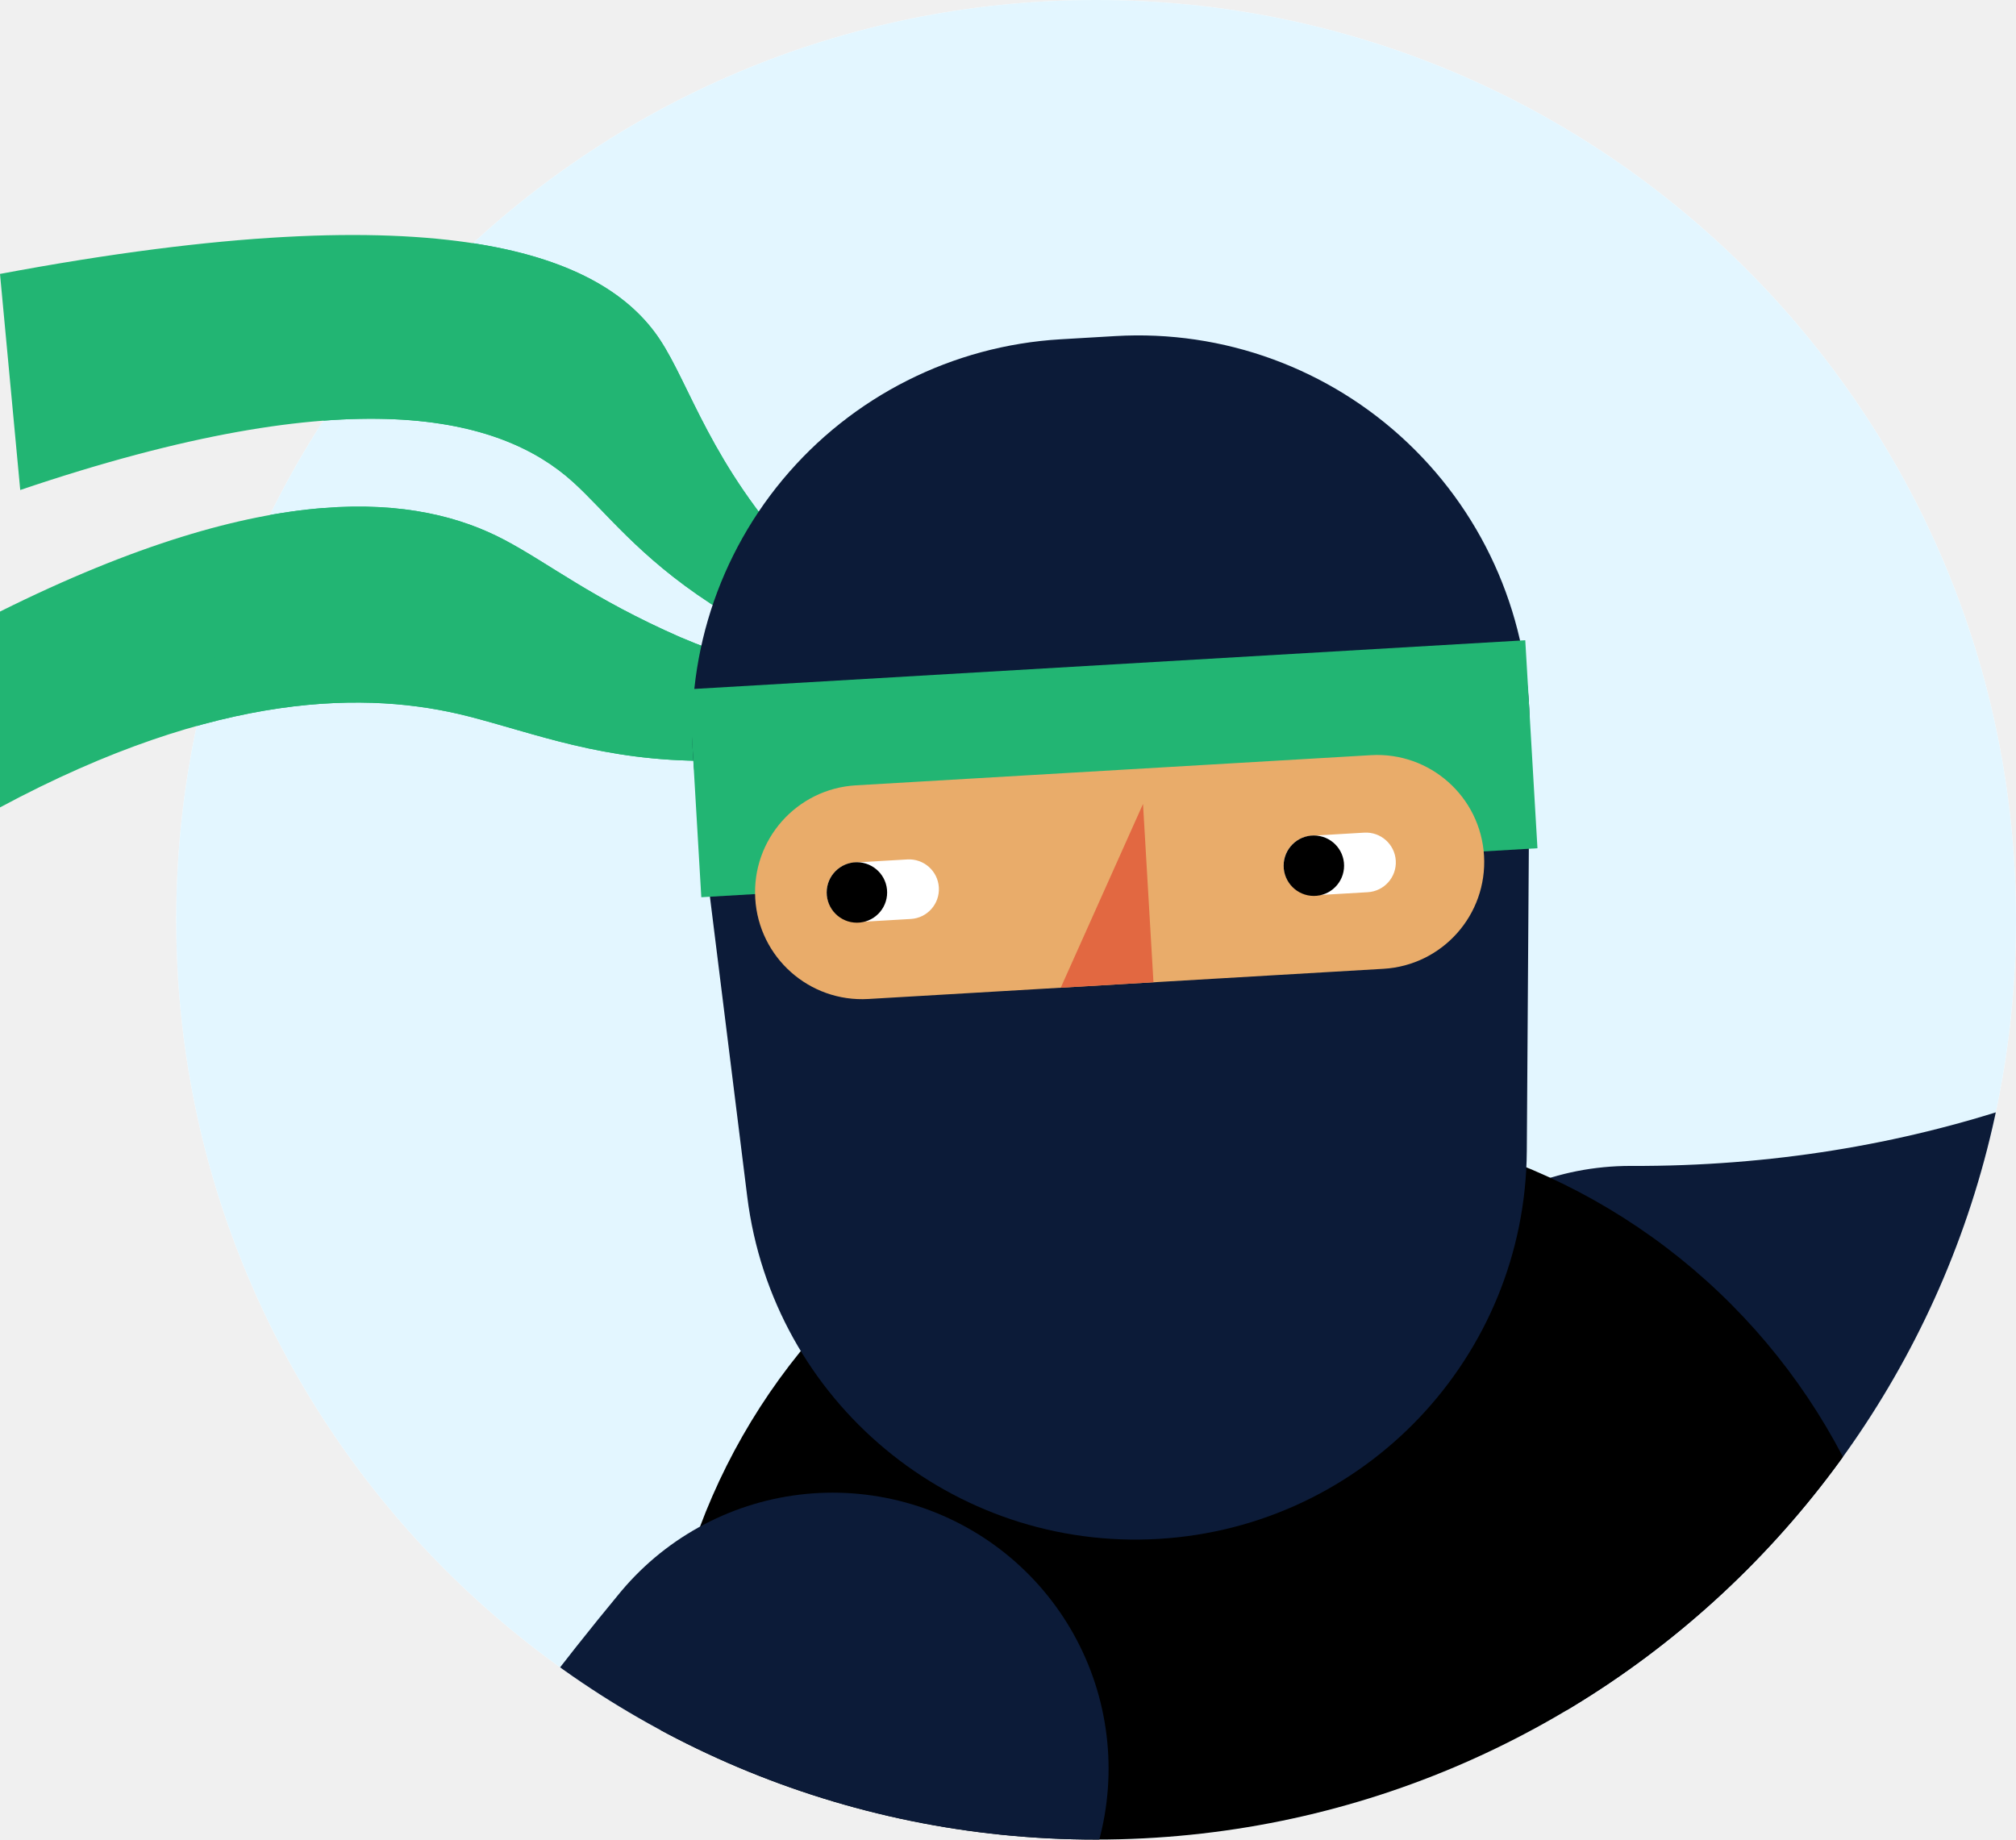
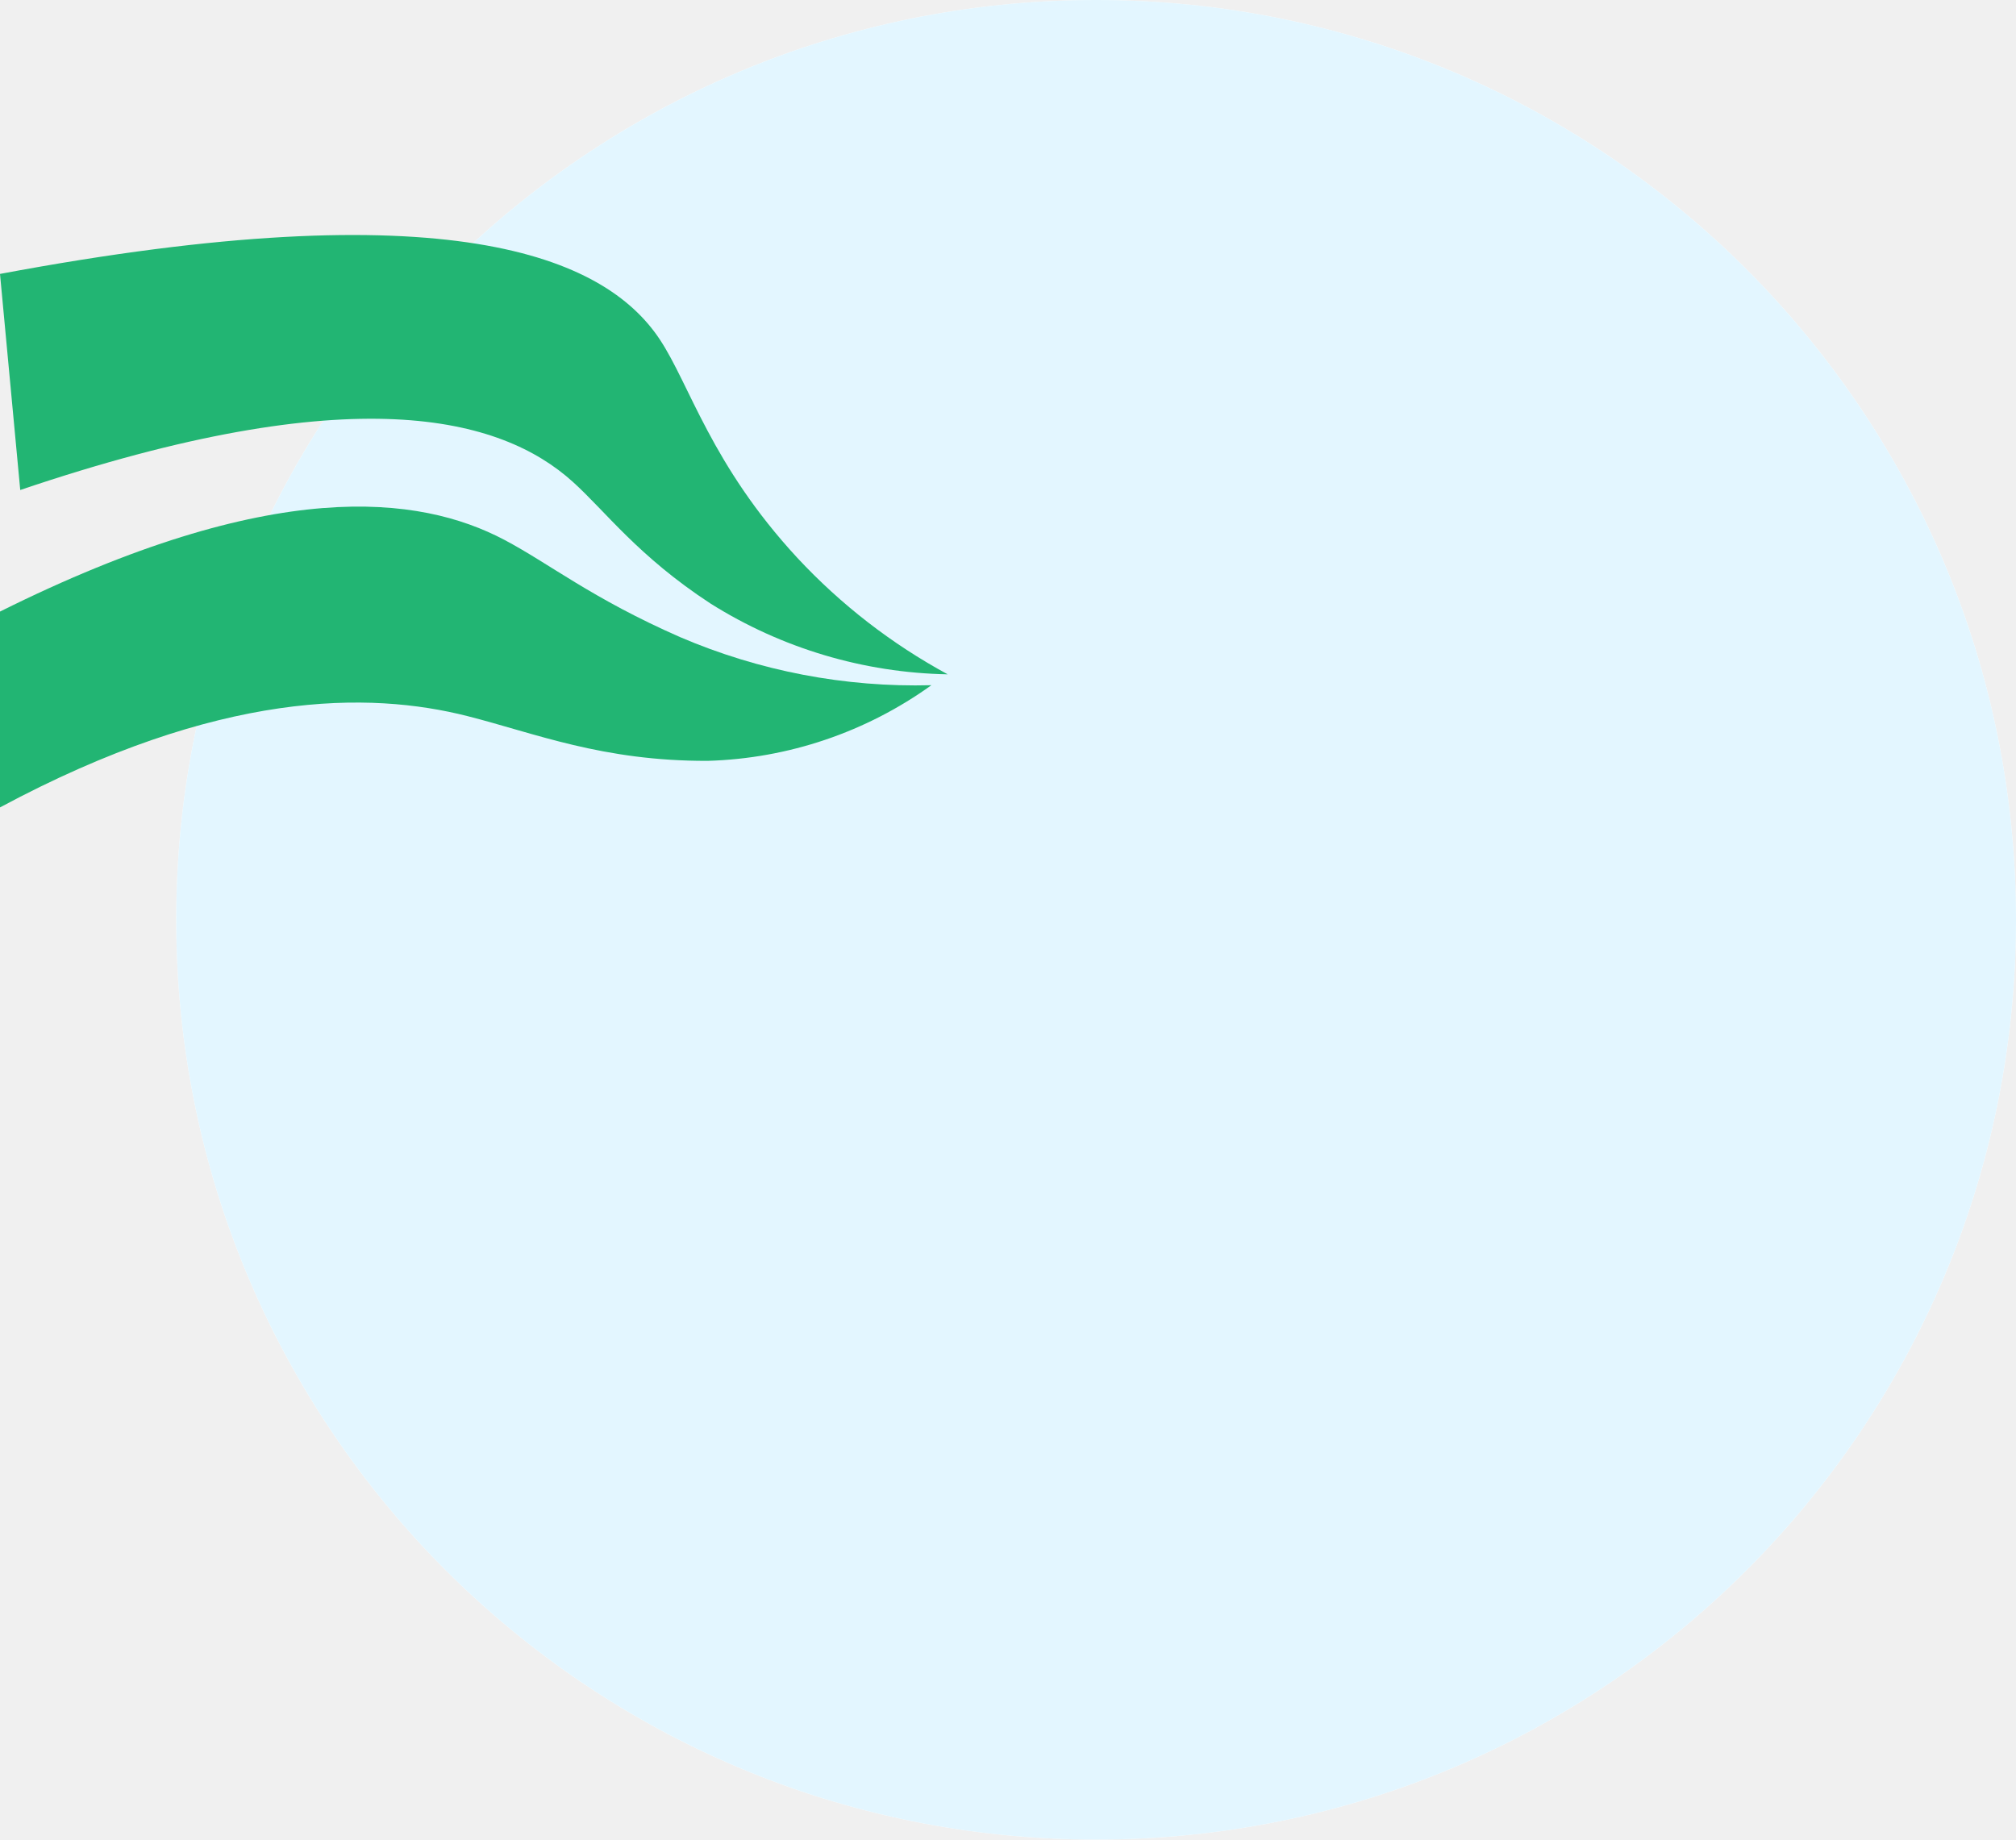
<svg xmlns="http://www.w3.org/2000/svg" width="109.579" height="100" viewBox="0 0 109.579 100">
  <defs>
-     <style>.a{fill:#a3d8f1;}.b{fill:#fff;}.c{fill:#e3f6ff;}.d{fill:#22b573;}.e{clip-path:url(#a);}.f,.h,.i,.k{fill:none;}.f{stroke:#0c1b38;stroke-width:30px;}.f,.i,.k{stroke-linecap:round;}.f,.h{stroke-miterlimit:10;}.g{fill:#4f5d6c;}.h{stroke:#000;stroke-width:24.468px;}.i{stroke:#0c1121;stroke-width:20.645px;}.i,.k{stroke-linejoin:round;}.j{fill:#0c1121;}.k{stroke:#14254c;stroke-width:45.877px;}.l{fill:#0c1b38;}.m{fill:#e9ac6a;}.n{fill:#e26841;}</style>
+     <style>.a{fill:#a3d8f1}.b{fill:#fff}.c{fill:#e3f6ff}.d{fill:#22b573}.e{clip-path:url(#a)}.f,.h,.i,.k{fill:none}.f{stroke:#0c1b38;stroke-width:30px}.f,.i,.k{stroke-linecap:round}.f,.h{stroke-miterlimit:10}.g{fill:#4f5d6c}.h{stroke:#000;stroke-width:24.468px}.i{stroke:#0c1121;stroke-width:20.645px}.i,.k{stroke-linejoin:round}.j{fill:#0c1121}.k{stroke:#14254c;stroke-width:45.877px}.l{fill:#0c1b38}.m{fill:#e9ac6a}.n{fill:#e26841}</style>
    <clipPath id="a">
-       <ellipse class="a" cx="50" cy="50" rx="50" ry="50" transform="translate(-11251.149 -21710)" />
+       <ellipse cx="50" cy="50" class="a" rx="50" ry="50" transform="translate(-11251.149 -21710)" />
    </clipPath>
  </defs>
-   <path class="b" d="M50,0A50,50,0,1,1,0,50,50,50,0,0,1,50,0Z" transform="translate(9.579)" />
-   <path class="c" d="M50,0A50,50,0,1,1,0,50,50,50,0,0,1,50,0Z" transform="translate(9.579)" />
-   <g transform="translate(0 12.775)">
-     <path class="d" d="M3069.323,2321.46c-4.692-5.069-5.845-9.417-7.486-11.886-3.02-4.542-11.533-8.116-35.858-3.554q.551,5.872,1.1,11.746c18.109-6.134,26.13-3.972,30.034-.445,1.776,1.6,3.541,4.037,7.484,6.616a25.081,25.081,0,0,0,12.894,3.849A32.051,32.051,0,0,1,3069.323,2321.46Z" transform="translate(-3025.979 -2303.904)" />
-     <path class="d" d="M3025.979,2333.547v10.646c11.927-6.4,20.09-6.311,25.405-4.964,3.669.93,7.343,2.455,13.071,2.433a21.891,21.891,0,0,0,12.15-4.112,32.467,32.467,0,0,1-13.671-2.619c-4.782-2.1-7.1-3.994-9.546-5.285C3048.781,2327.215,3040.771,2326.18,3025.979,2333.547Z" transform="translate(-3025.979 -2313.077)" />
+   <path d="M50,0A50,50,0,1,1,0,50,50,50,0,0,1,50,0Z" class="b" transform="translate(9.579)" />
+   <path d="M50,0A50,50,0,1,1,0,50,50,50,0,0,1,50,0Z" class="c" transform="translate(9.579)" />
+   <g>
+     <path d="M3069.323,2321.46c-4.692-5.069-5.845-9.417-7.486-11.886-3.02-4.542-11.533-8.116-35.858-3.554q.551,5.872,1.1,11.746c18.109-6.134,26.13-3.972,30.034-.445,1.776,1.6,3.541,4.037,7.484,6.616a25.081,25.081,0,0,0,12.894,3.849A32.051,32.051,0,0,1,3069.323,2321.46Z" class="d" transform="translate(0 12.775) translate(-3025.979 -2303.904)" />
+     <path d="M3025.979,2333.547v10.646c11.927-6.4,20.09-6.311,25.405-4.964,3.669.93,7.343,2.455,13.071,2.433a21.891,21.891,0,0,0,12.15-4.112,32.467,32.467,0,0,1-13.671-2.619c-4.782-2.1-7.1-3.994-9.546-5.285C3048.781,2327.215,3040.771,2326.18,3025.979,2333.547Z" class="d" transform="translate(0 12.775) translate(-3025.979 -2313.077)" />
  </g>
-   <g class="e" transform="translate(11260.729 21710)">
-     <g transform="translate(-12096.358 -23981.338)">
-       <path class="f" d="M3158.423,2368.839c36.843.145,65.382-23.7,68.744-50.983,3-24.348-15.059-43.243-18.055-46.286" transform="translate(-2234.18 -19.121)" />
-       <g transform="translate(939.33 2257.389)">
-         <path class="g" d="M3203.488,2283.094l7.821,11.323-.855,1.8-20.468,1.627-11.668-16.894.855-1.8,13.4-1.065Z" transform="translate(-3178.317 -2278.085)" />
+   <g class="e">
+     <g transform="translate(11260.729 21710) translate(-12096.358 -23981.338)">
+       <path d="M3158.423,2368.839c36.843.145,65.382-23.7,68.744-50.983,3-24.348-15.059-43.243-18.055-46.286" class="f" transform="translate(-2234.18 -19.121)" />
+       <g>
+         <path d="M3203.488,2283.094l7.821,11.323-.855,1.8-20.468,1.627-11.668-16.894.855-1.8,13.4-1.065Z" class="g" transform="translate(939.33 2257.389) translate(-3178.317 -2278.085)" />
      </g>
-       <g transform="translate(950.734 2192.443)">
-         <path class="g" d="M3222.208,2230.646l14.987-31.541a2.648,2.648,0,0,0-1.258-3.526l-6.063-2.879a2.647,2.647,0,0,0-3.528,1.252l-32.99,69.127,10.849,5.154,6.518-13.412Z" transform="translate(-3193.356 -2192.443)" />
+       <g>
+         <path d="M3222.208,2230.646l14.987-31.541a2.648,2.648,0,0,0-1.258-3.526l-6.063-2.879a2.647,2.647,0,0,0-3.528,1.252l-32.99,69.127,10.849,5.154,6.518-13.412Z" class="g" transform="translate(950.734 2192.443) translate(-3193.356 -2192.443)" />
      </g>
-       <g transform="translate(951.545 2227.636)">
-         <path d="M8.291,0h7.822A8.291,8.291,0,0,1,24.4,8.291v4.952A11.413,11.413,0,0,1,12.991,24.656H11.365A11.365,11.365,0,0,1,0,13.291v-5A8.291,8.291,0,0,1,8.291,0Z" transform="translate(0 22.12) rotate(-65.013)" />
+       <g>
+         <path d="M8.291,0h7.822A8.291,8.291,0,0,1,24.4,8.291v4.952A11.413,11.413,0,0,1,12.991,24.656H11.365A11.365,11.365,0,0,1,0,13.291v-5A8.291,8.291,0,0,1,8.291,0Z" transform="translate(951.545 2227.636) translate(0 22.12) rotate(-65.013)" />
      </g>
-       <line class="h" x1="0.724" y2="27.18" transform="translate(844.735 2493.343)" />
+       <line x1=".724" y2="27.18" class="h" transform="translate(844.735 2493.343)" />
      <path d="M3155.778,2444.706l1.234-32.591a34.077,34.077,0,0,0-38.951-35.012h0a34.077,34.077,0,0,0-27.836,43.189l9.06,31.33a28.825,28.825,0,0,0,30.725,20.658h0A28.824,28.824,0,0,0,3155.778,2444.706Z" transform="translate(-2217.373 -44.536)" />
-       <path class="i" d="M2905.35,2587.494l-49.786,32.326" transform="translate(-2160.994 -95.464)" />
-       <path class="j" d="M3142.522,2628.677a7.968,7.968,0,0,0,8.055,8.435l3.028-.039,27.262-.343a4.921,4.921,0,0,0,.692-9.783l-14.5-2.532-14.975-3.078a7.969,7.969,0,0,0-9.56,7.34Z" transform="translate(-2230.335 -103.603)" />
-       <path class="j" d="M2851.56,2628.677a7.969,7.969,0,0,1-8.055,8.435l-3.028-.039-27.262-.343a4.921,4.921,0,0,1-.693-9.783l14.5-2.532,14.975-3.078a7.968,7.968,0,0,1,9.56,7.34Z" transform="translate(-2149.586 -103.603)" />
-       <path class="i" d="M3210.51,2580.636q-9.805,7.145-20.237,14.306-19.106,13.1-37.478,24.294" transform="translate(-2232.82 -93.807)" />
-       <path class="k" d="M3153.983,2510.447c2.631-.136,5.669-.226,9.057-.2,5.714.044,20.339.235,34.771,4.322,13.86,3.926,28.827,8.165,31.9,17.693,3.67,11.374-9.988,29.089-34.05,42.144" transform="translate(-2233.107 -76.797)" />
-       <path class="k" d="M3064.752,2503.885a530.633,530.633,0,0,0-167.838,72.336" transform="translate(-2170.987 -75.261)" />
-       <g transform="translate(900.392 2433.461)">
-         <path class="j" d="M3126.972,2510.262" transform="translate(-3126.972 -2510.262)" />
+       <path d="M2905.35,2587.494l-49.786,32.326" class="i" transform="translate(-2160.994 -95.464)" />
+       <path d="M3142.522,2628.677a7.968,7.968,0,0,0,8.055,8.435l3.028-.039,27.262-.343a4.921,4.921,0,0,0,.692-9.783l-14.5-2.532-14.975-3.078a7.969,7.969,0,0,0-9.56,7.34Z" class="j" transform="translate(-2230.335 -103.603)" />
+       <path d="M2851.56,2628.677a7.969,7.969,0,0,1-8.055,8.435l-3.028-.039-27.262-.343a4.921,4.921,0,0,1-.693-9.783l14.5-2.532,14.975-3.078a7.968,7.968,0,0,1,9.56,7.34Z" class="j" transform="translate(-2149.586 -103.603)" />
+       <path d="M3210.51,2580.636q-9.805,7.145-20.237,14.306-19.106,13.1-37.478,24.294" class="i" transform="translate(-2232.82 -93.807)" />
+       <path d="M3153.983,2510.447c2.631-.136,5.669-.226,9.057-.2,5.714.044,20.339.235,34.771,4.322,13.86,3.926,28.827,8.165,31.9,17.693,3.67,11.374-9.988,29.089-34.05,42.144" class="k" transform="translate(-2233.107 -76.797)" />
+       <path d="M3064.752,2503.885a530.633,530.633,0,0,0-167.838,72.336" class="k" transform="translate(-2170.987 -75.261)" />
+       <g>
+         <path d="M3126.972,2510.262" class="j" transform="translate(900.392 2433.461) translate(-3126.972 -2510.262)" />
      </g>
      <path d="M3177.856,2483.313l-61.336-19.153h0q-15.026,5.272-30.776,10.39-18.815,6.107-36.943,11.419a72.634,72.634,0,0,0,129.055-2.656Z" transform="translate(-2207.69 -65.661)" />
-       <rect class="d" width="57.81" height="19.325" transform="matrix(-0.988, 0.157, -0.157, -0.988, 942.407, 2422.056)" />
-       <g transform="translate(835.308 2508.631)">
-         <path d="M8.291,0h7.822A8.291,8.291,0,0,1,24.4,8.291v4.952A11.413,11.413,0,0,1,12.992,24.656H11.365A11.365,11.365,0,0,1,0,13.291v-5A8.291,8.291,0,0,1,8.291,0Z" transform="translate(0 0.347) rotate(-0.814)" />
+       <rect width="57.81" height="19.325" class="d" transform="matrix(-0.988, 0.157, -0.157, -0.988, 942.407, 2422.056)" />
+       <g>
+         <path d="M8.291,0h7.822A8.291,8.291,0,0,1,24.4,8.291v4.952A11.413,11.413,0,0,1,12.992,24.656H11.365A11.365,11.365,0,0,1,0,13.291v-5A8.291,8.291,0,0,1,8.291,0Z" transform="translate(835.308 2508.631) translate(0 0.347) rotate(-0.814)" />
      </g>
-       <path class="f" d="M3089.63,2423.256a159.413,159.413,0,0,0-27.3,48.023,161.1,161.1,0,0,0-7.566,76.309" transform="translate(-2208.744 -55.776)" />
-       <g transform="translate(835.63 2284.113)">
-         <path class="d" d="M3069.323,2321.46c-4.692-5.069-5.845-9.417-7.486-11.886-3.02-4.542-11.533-8.116-35.858-3.554q.551,5.872,1.1,11.746c18.109-6.134,26.13-3.972,30.034-.445,1.776,1.6,3.541,4.037,7.484,6.616a25.081,25.081,0,0,0,12.894,3.849A32.051,32.051,0,0,1,3069.323,2321.46Z" transform="translate(-3025.979 -2303.904)" />
-         <path class="d" d="M3025.979,2333.547v10.646c11.927-6.4,20.09-6.311,25.405-4.964,3.669.93,7.343,2.455,13.071,2.433a21.891,21.891,0,0,0,12.15-4.112,32.467,32.467,0,0,1-13.671-2.619c-4.782-2.1-7.1-3.994-9.546-5.285C3048.781,2327.215,3040.771,2326.18,3025.979,2333.547Z" transform="translate(-3025.979 -2313.077)" />
+       <path d="M3089.63,2423.256a159.413,159.413,0,0,0-27.3,48.023,161.1,161.1,0,0,0-7.566,76.309" class="f" transform="translate(-2208.744 -55.776)" />
+       <g>
+         <path d="M3069.323,2321.46c-4.692-5.069-5.845-9.417-7.486-11.886-3.02-4.542-11.533-8.116-35.858-3.554q.551,5.872,1.1,11.746c18.109-6.134,26.13-3.972,30.034-.445,1.776,1.6,3.541,4.037,7.484,6.616a25.081,25.081,0,0,0,12.894,3.849A32.051,32.051,0,0,1,3069.323,2321.46Z" class="d" transform="translate(835.63 2284.113) translate(-3025.979 -2303.904)" />
+         <path d="M3025.979,2333.547v10.646c11.927-6.4,20.09-6.311,25.405-4.964,3.669.93,7.343,2.455,13.071,2.433a21.891,21.891,0,0,0,12.15-4.112,32.467,32.467,0,0,1-13.671-2.619c-4.782-2.1-7.1-3.994-9.546-5.285C3048.781,2327.215,3040.771,2326.18,3025.979,2333.547Z" class="d" transform="translate(835.63 2284.113) translate(-3025.979 -2313.077)" />
      </g>
      <g transform="translate(873.087 2289.57)">
-         <path class="l" d="M3114.193,2320.557l-2.984.175a21.267,21.267,0,0,0-19.861,23.857l2.83,22.75a21.268,21.268,0,0,0,22.349,18.605h0a21.268,21.268,0,0,0,20.024-21.088l.154-22.924A21.268,21.268,0,0,0,3114.193,2320.557Z" transform="translate(-3091.019 -2320.52)" />
-         <rect class="d" width="45.527" height="11.326" transform="translate(46.111 27.879) rotate(176.647)" />
-         <rect class="m" width="39.681" height="11.634" rx="5.817" transform="translate(43.547 34.093) rotate(176.647)" />
-         <path class="n" d="M3117.6,2364.1l5.041-.3-.568-9.691Z" transform="translate(-3097.402 -2328.638)" />
+         <path d="M3114.193,2320.557l-2.984.175a21.267,21.267,0,0,0-19.861,23.857l2.83,22.75a21.268,21.268,0,0,0,22.349,18.605h0a21.268,21.268,0,0,0,20.024-21.088l.154-22.924A21.268,21.268,0,0,0,3114.193,2320.557Z" class="l" transform="translate(-3091.019 -2320.52)" />
+         <rect width="45.527" height="11.326" class="d" transform="translate(46.111 27.879) rotate(176.647)" />
+         <rect width="39.681" height="11.634" class="m" rx="5.817" transform="translate(43.547 34.093) rotate(176.647)" />
+         <path d="M3117.6,2364.1l5.041-.3-.568-9.691Z" class="n" transform="translate(-3097.402 -2328.638)" />
        <g transform="translate(7.384 26.937)">
-           <rect class="b" width="6.105" height="3.243" rx="1.622" transform="matrix(-0.998, 0.058, -0.058, -0.998, 6.284, 4.693)" />
-           <rect class="b" width="6.105" height="3.243" rx="1.622" transform="translate(31.121 3.237) rotate(176.647)" />
+           <rect width="6.105" height="3.243" class="b" rx="1.622" transform="matrix(-0.998, 0.058, -0.058, -0.998, 6.284, 4.693)" />
+           <rect width="6.105" height="3.243" class="b" rx="1.622" transform="translate(31.121 3.237) rotate(176.647)" />
        </g>
        <circle cx="1.643" cy="1.643" r="1.643" transform="translate(7.477 28.64)" />
        <circle cx="1.643" cy="1.643" r="1.643" transform="translate(32.314 27.185)" />
      </g>
    </g>
  </g>
</svg>
